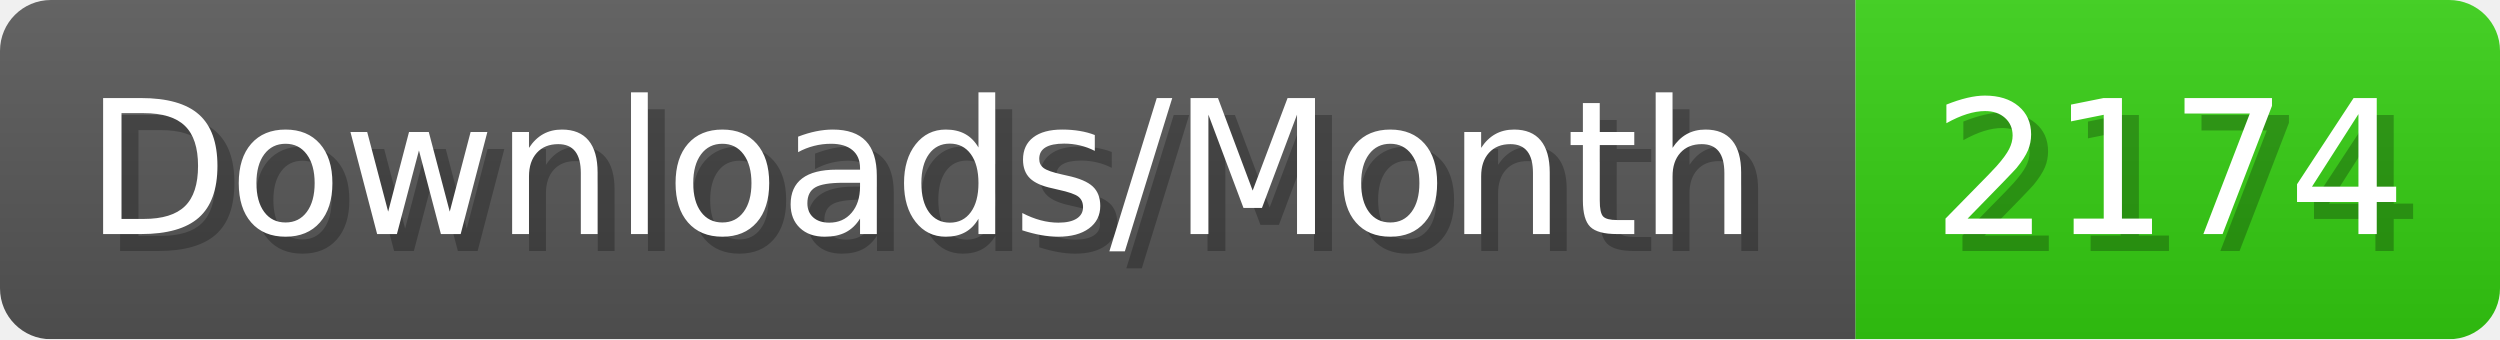
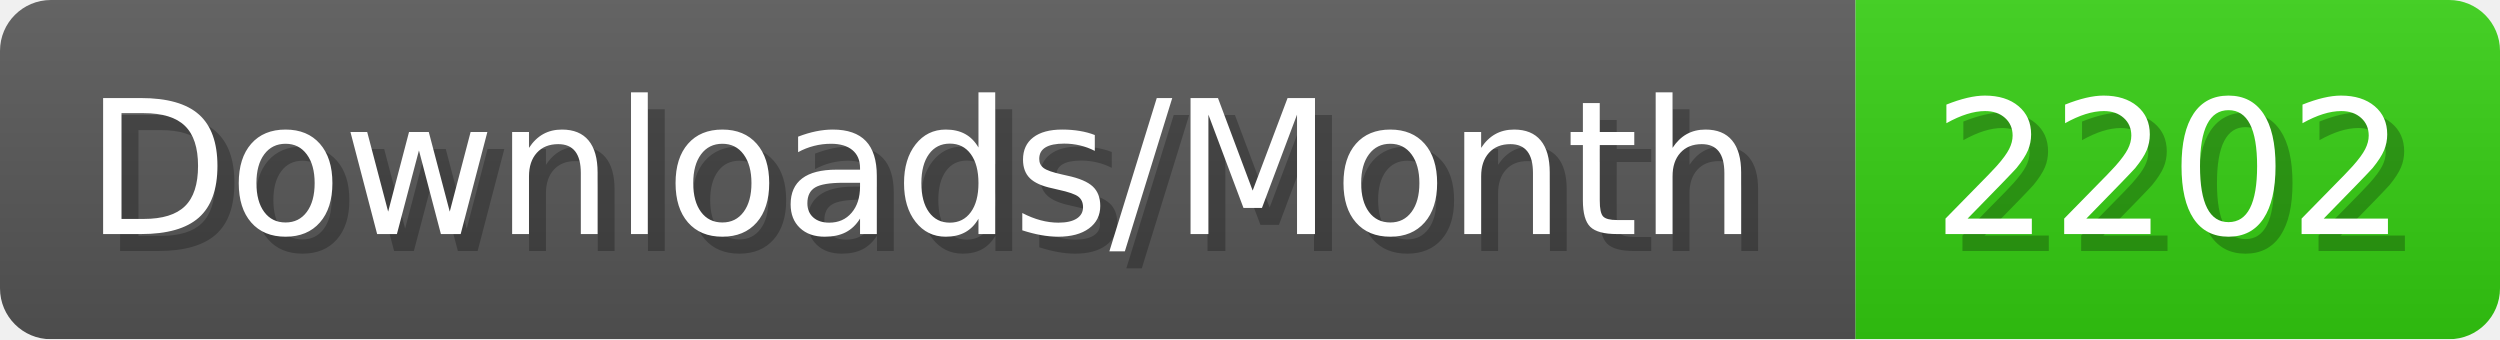
- <svg xmlns="http://www.w3.org/2000/svg" width="147.4" height="20" viewBox="0 0 1474 200" role="img" aria-label="Downloads/Month: 2174">
+ <svg xmlns="http://www.w3.org/2000/svg" width="147.4" height="20" viewBox="0 0 1474 200" role="img" aria-label="Downloads/Month: 2202">
  <linearGradient id="YlXUI" x2="0" y2="100%">
    <stop offset="0" stop-opacity=".1" stop-color="#EEE" />
    <stop offset="1" stop-opacity=".1" />
  </linearGradient>
  <mask id="JHhop">
    <rect width="1474" height="200" rx="30" fill="#FFF" />
  </mask>
  <g mask="url(#JHhop)">
    <rect width="1094" height="200" fill="#555" />
    <rect width="380" height="200" fill="#3C1" x="1094" />
    <rect width="1474" height="200" fill="url(#YlXUI)" />
  </g>
  <g aria-hidden="true" fill="#fff" text-anchor="start" font-family="Verdana,DejaVu Sans,sans-serif" font-size="110">
    <text x="60" y="148" textLength="994" fill="#000" opacity="0.25">Downloads/Month</text>
    <text x="50" y="138" textLength="994">Downloads/Month</text>
-     <text x="1149" y="148" textLength="280" fill="#000" opacity="0.25">2174</text>
-     <text x="1139" y="138" textLength="280">2174</text>
+     <text x="1149" y="148" textLength="280" fill="#000" opacity="0.25">2202</text>
+     <text x="1139" y="138" textLength="280">2202</text>
  </g>
</svg>
